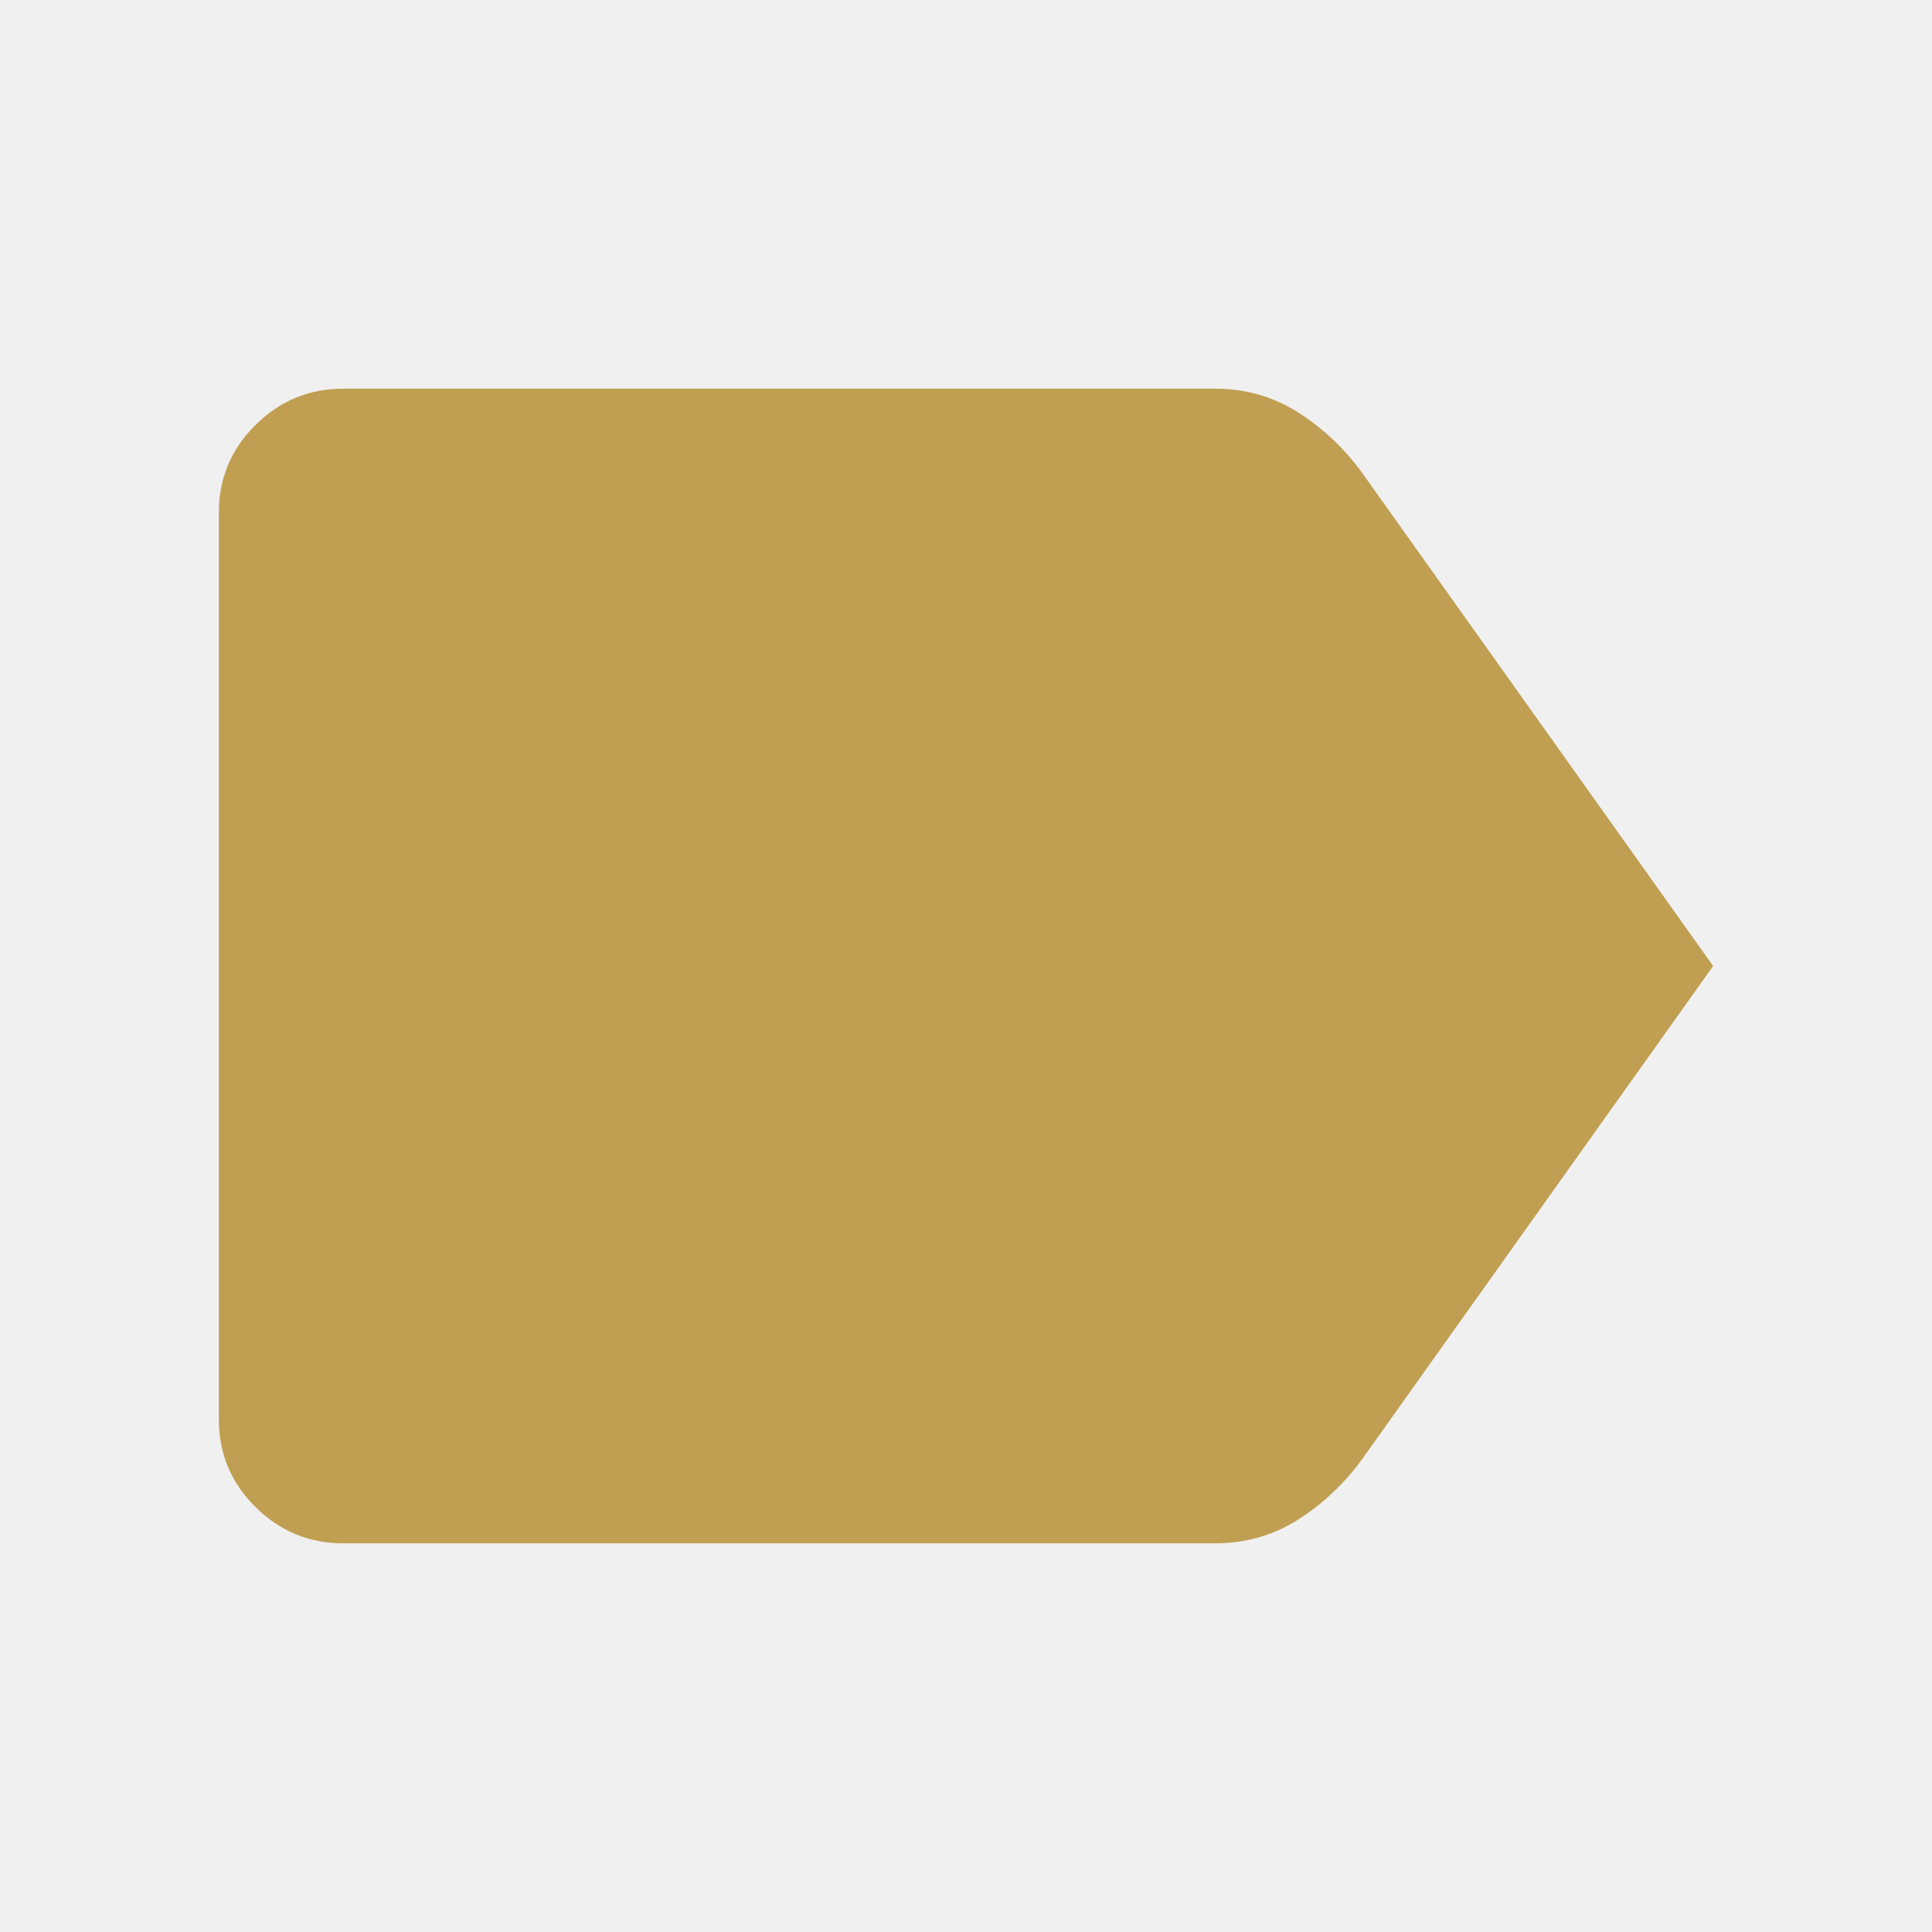
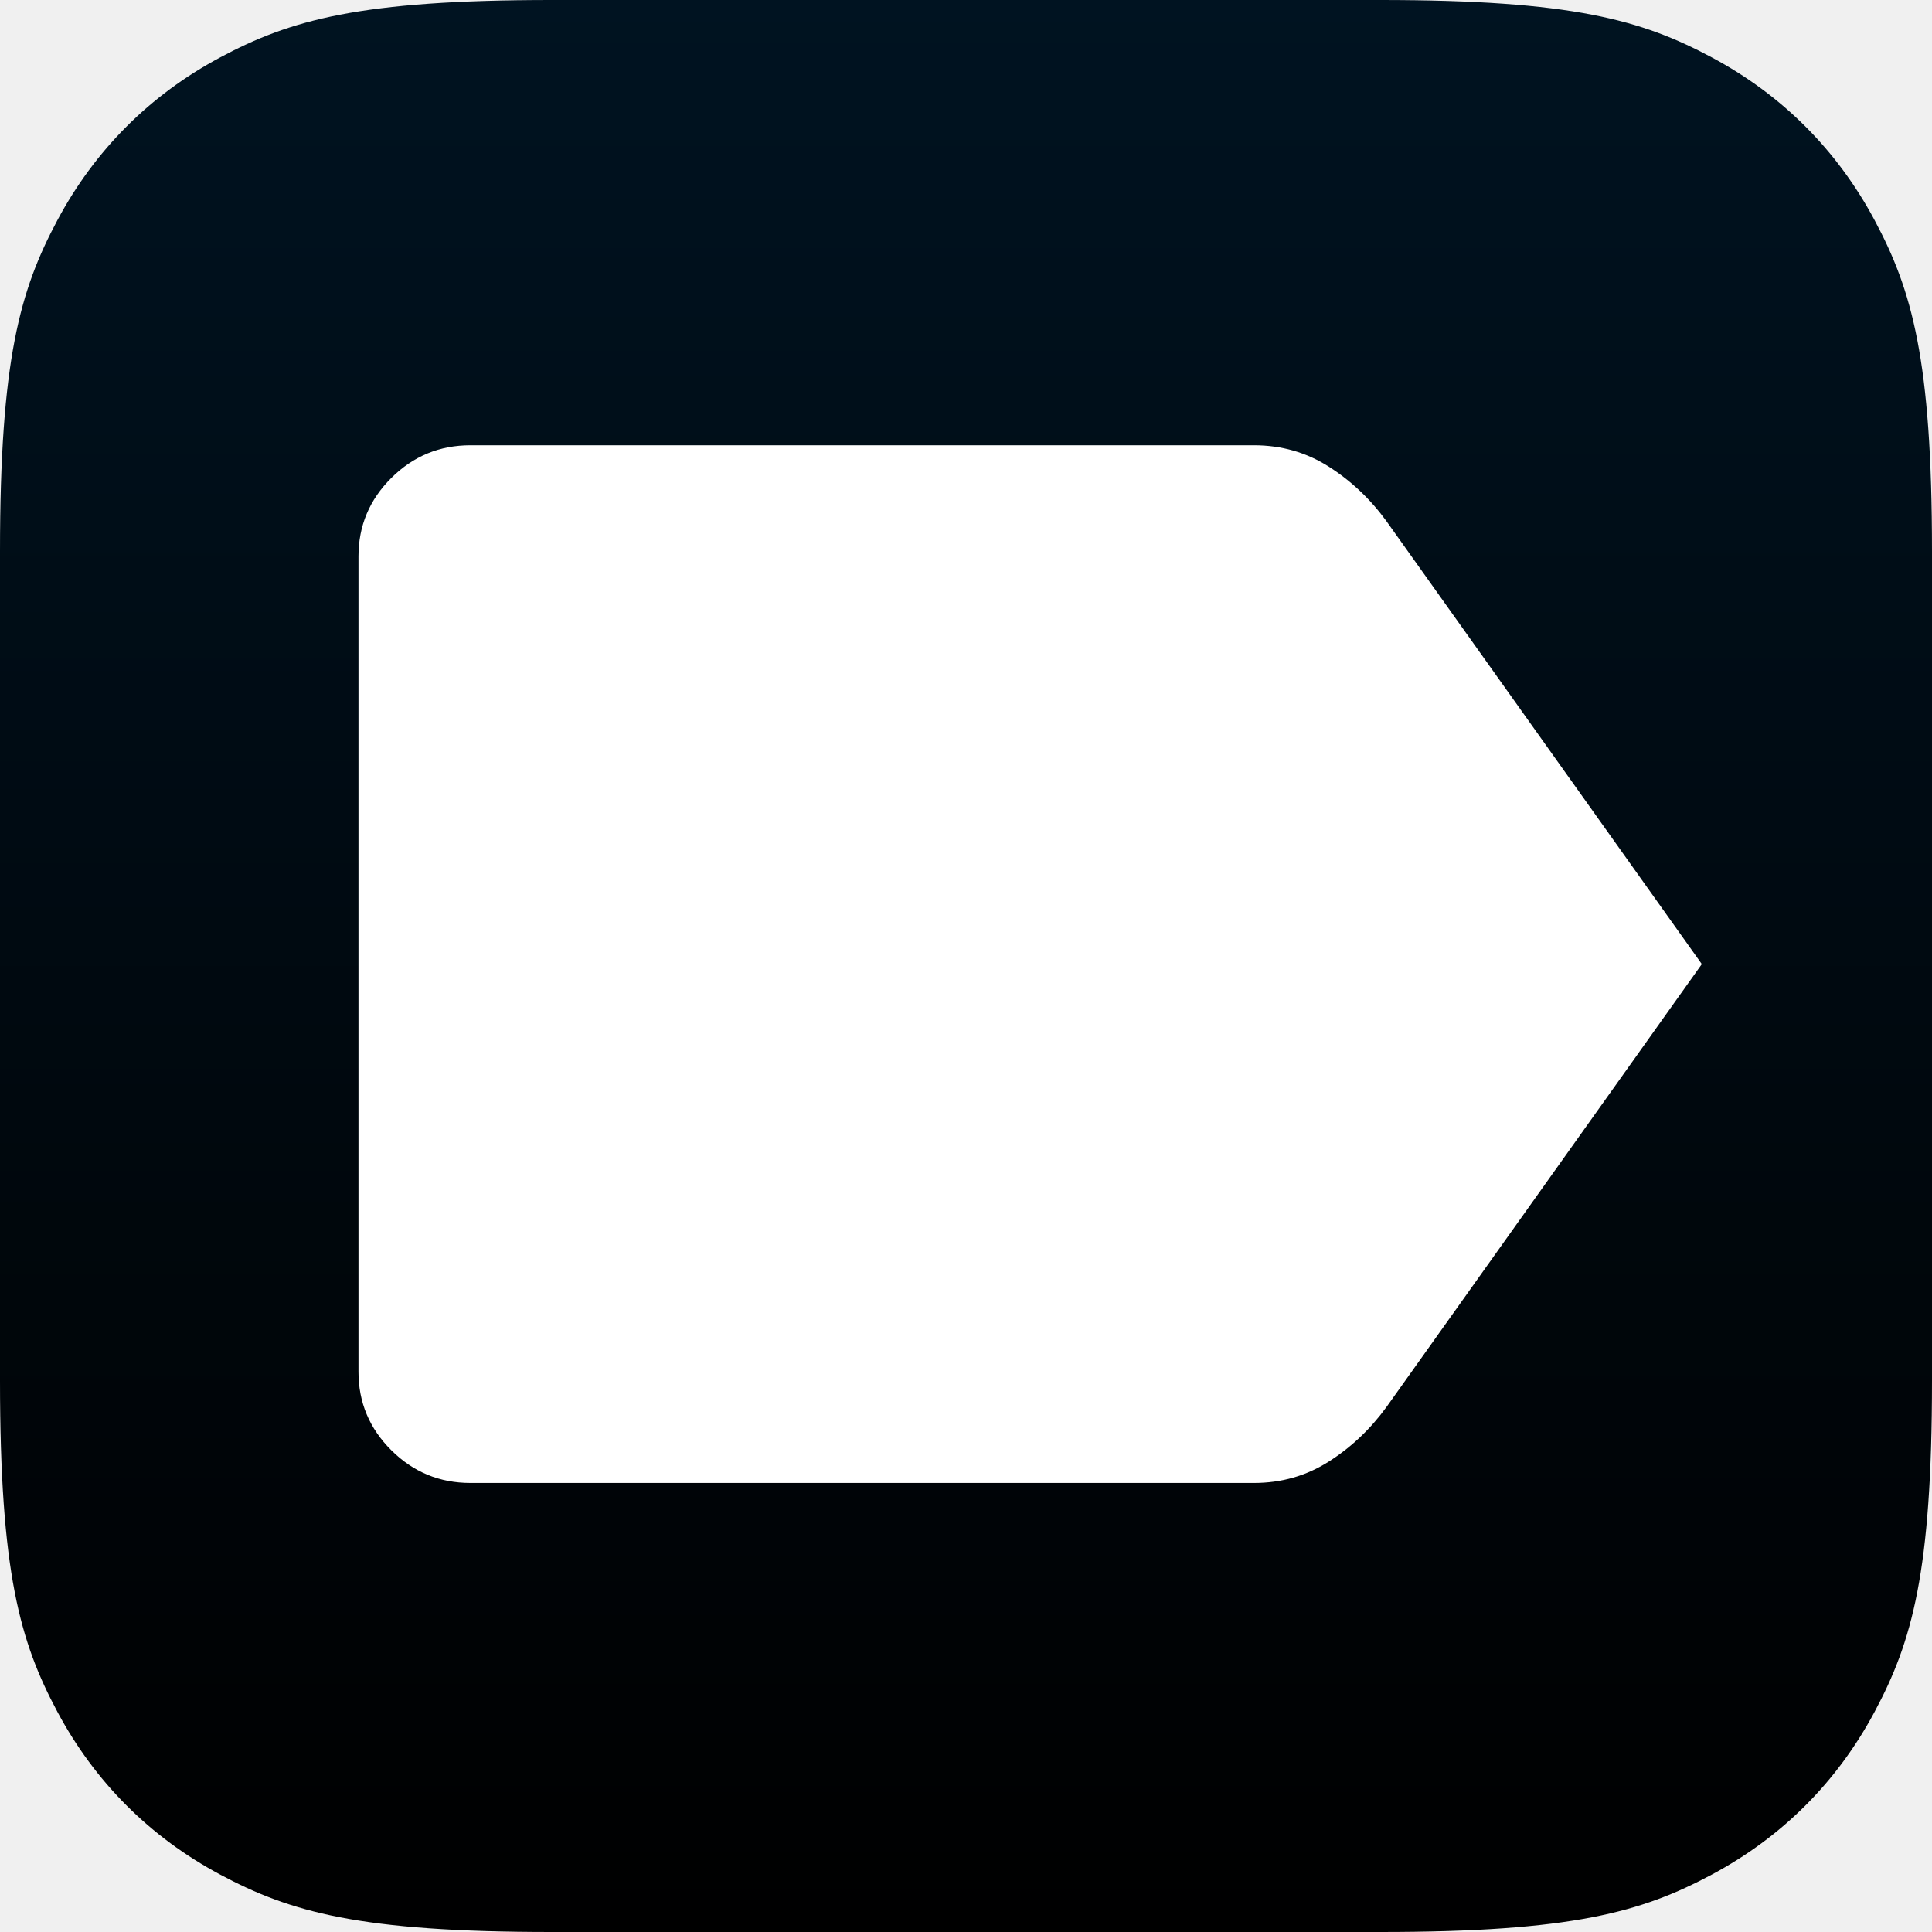
<svg xmlns="http://www.w3.org/2000/svg" width="512px" height="512px" viewBox="0 0 512 512" version="1.1">
-   <g stroke="none" stroke-width="1" fill="none" fill-rule="evenodd">
-     <g id="iOS">
-       <path d="M146.141,0 L365.859,0 C416.675,0 435.102,5.291 453.68,15.227 C472.258,25.162 486.838,39.742 496.773,58.32 C506.709,76.898 512,95.325 512,146.141 L512,365.859 C512,416.675 506.709,435.102 496.773,453.68 C486.838,472.258 472.258,486.838 453.68,496.773 C435.102,506.709 416.675,512 365.859,512 L146.141,512 C95.325,512 76.898,506.709 58.32,496.773 C39.742,486.838 25.162,472.258 15.227,453.68 C5.291,435.102 0,416.675 0,365.859 L0,146.141 C0,95.325 5.291,76.898 15.227,58.32 C25.162,39.742 39.742,25.162 58.32,15.227 C76.898,5.291 95.325,0 146.141,0 Z" fill="none" />
-       <path d="M454,256 L361.05,386.596 C356.283,393.154 350.6,398.527 344,402.716 C337.4,406.905 330.067,409 322,409 L91,409 C81.925,409 74.156,405.79 67.694,399.369 C61.231,392.949 58,385.23 58,376.214 L58,135.786 C58,126.77 61.231,119.051 67.694,112.631 C74.156,106.21 81.925,103 91,103 L322,103 C330.067,103 337.4,105.095 344,109.284 C350.6,113.473 356.283,118.846 361.05,125.404 L454,256 Z" fill="#C09F52" />
-     </g>
+   <defs>
+     <linearGradient x1="50%" y1="0%" x2="50%" y2="100%" id="linearGradient-1">
+       <stop stop-color="#001321" offset="0%" />
+       <stop stop-color="#000000" offset="100%" />
+     </linearGradient>
+   </defs>
+   <g id="favicon" stroke="none" fill="none" fill-rule="evenodd">
+     <path d="M146.141,-7.25467311e-15 L365.859,7.25467311e-15 C416.675,-4.215174e-15 435.102,5.291 453.68,15.227 C472.258,25.162 486.838,39.742 496.773,58.32 C506.709,76.898 512,95.325 512,146.141 L512,365.859 C512,416.675 506.709,435.102 496.773,453.68 C486.838,472.258 472.258,486.838 453.68,496.773 C435.102,506.709 416.675,512 365.859,512 L146.141,512 C95.325,512 76.898,506.709 58.32,496.773 C39.742,486.838 25.162,472.258 15.227,453.68 C5.291,435.102 0,416.675 0,365.859 L7.25467311e-15,146.141 C-4.215174e-15,95.325 5.291,76.898 15.227,58.32 C25.162,39.742 39.742,25.162 58.32,15.227 C76.898,5.291 95.325,4.215174e-15 146.141,-7.25467311e-15 Z" id="bg" fill="url(#linearGradient-1)" />
+     <path d="M451,255.5 L367.439,372.866 C363.154,378.759 358.044,383.588 352.111,387.353 C346.178,391.118 339.585,393 332.333,393 L124.667,393 C116.508,393 109.524,390.115 103.715,384.345 C97.905,378.575 95,371.638 95,363.536 L95,147.464 C95,139.362 97.905,132.425 103.715,126.655 C109.524,120.885 116.508,118 124.667,118 L332.333,118 C339.585,118 346.178,119.882 352.111,123.647 C358.044,127.412 363.154,132.241 367.439,138.134 L451,255.5 Z" id="Path-Copy" fill="#FFFFFF" />
  </g>
</svg>
